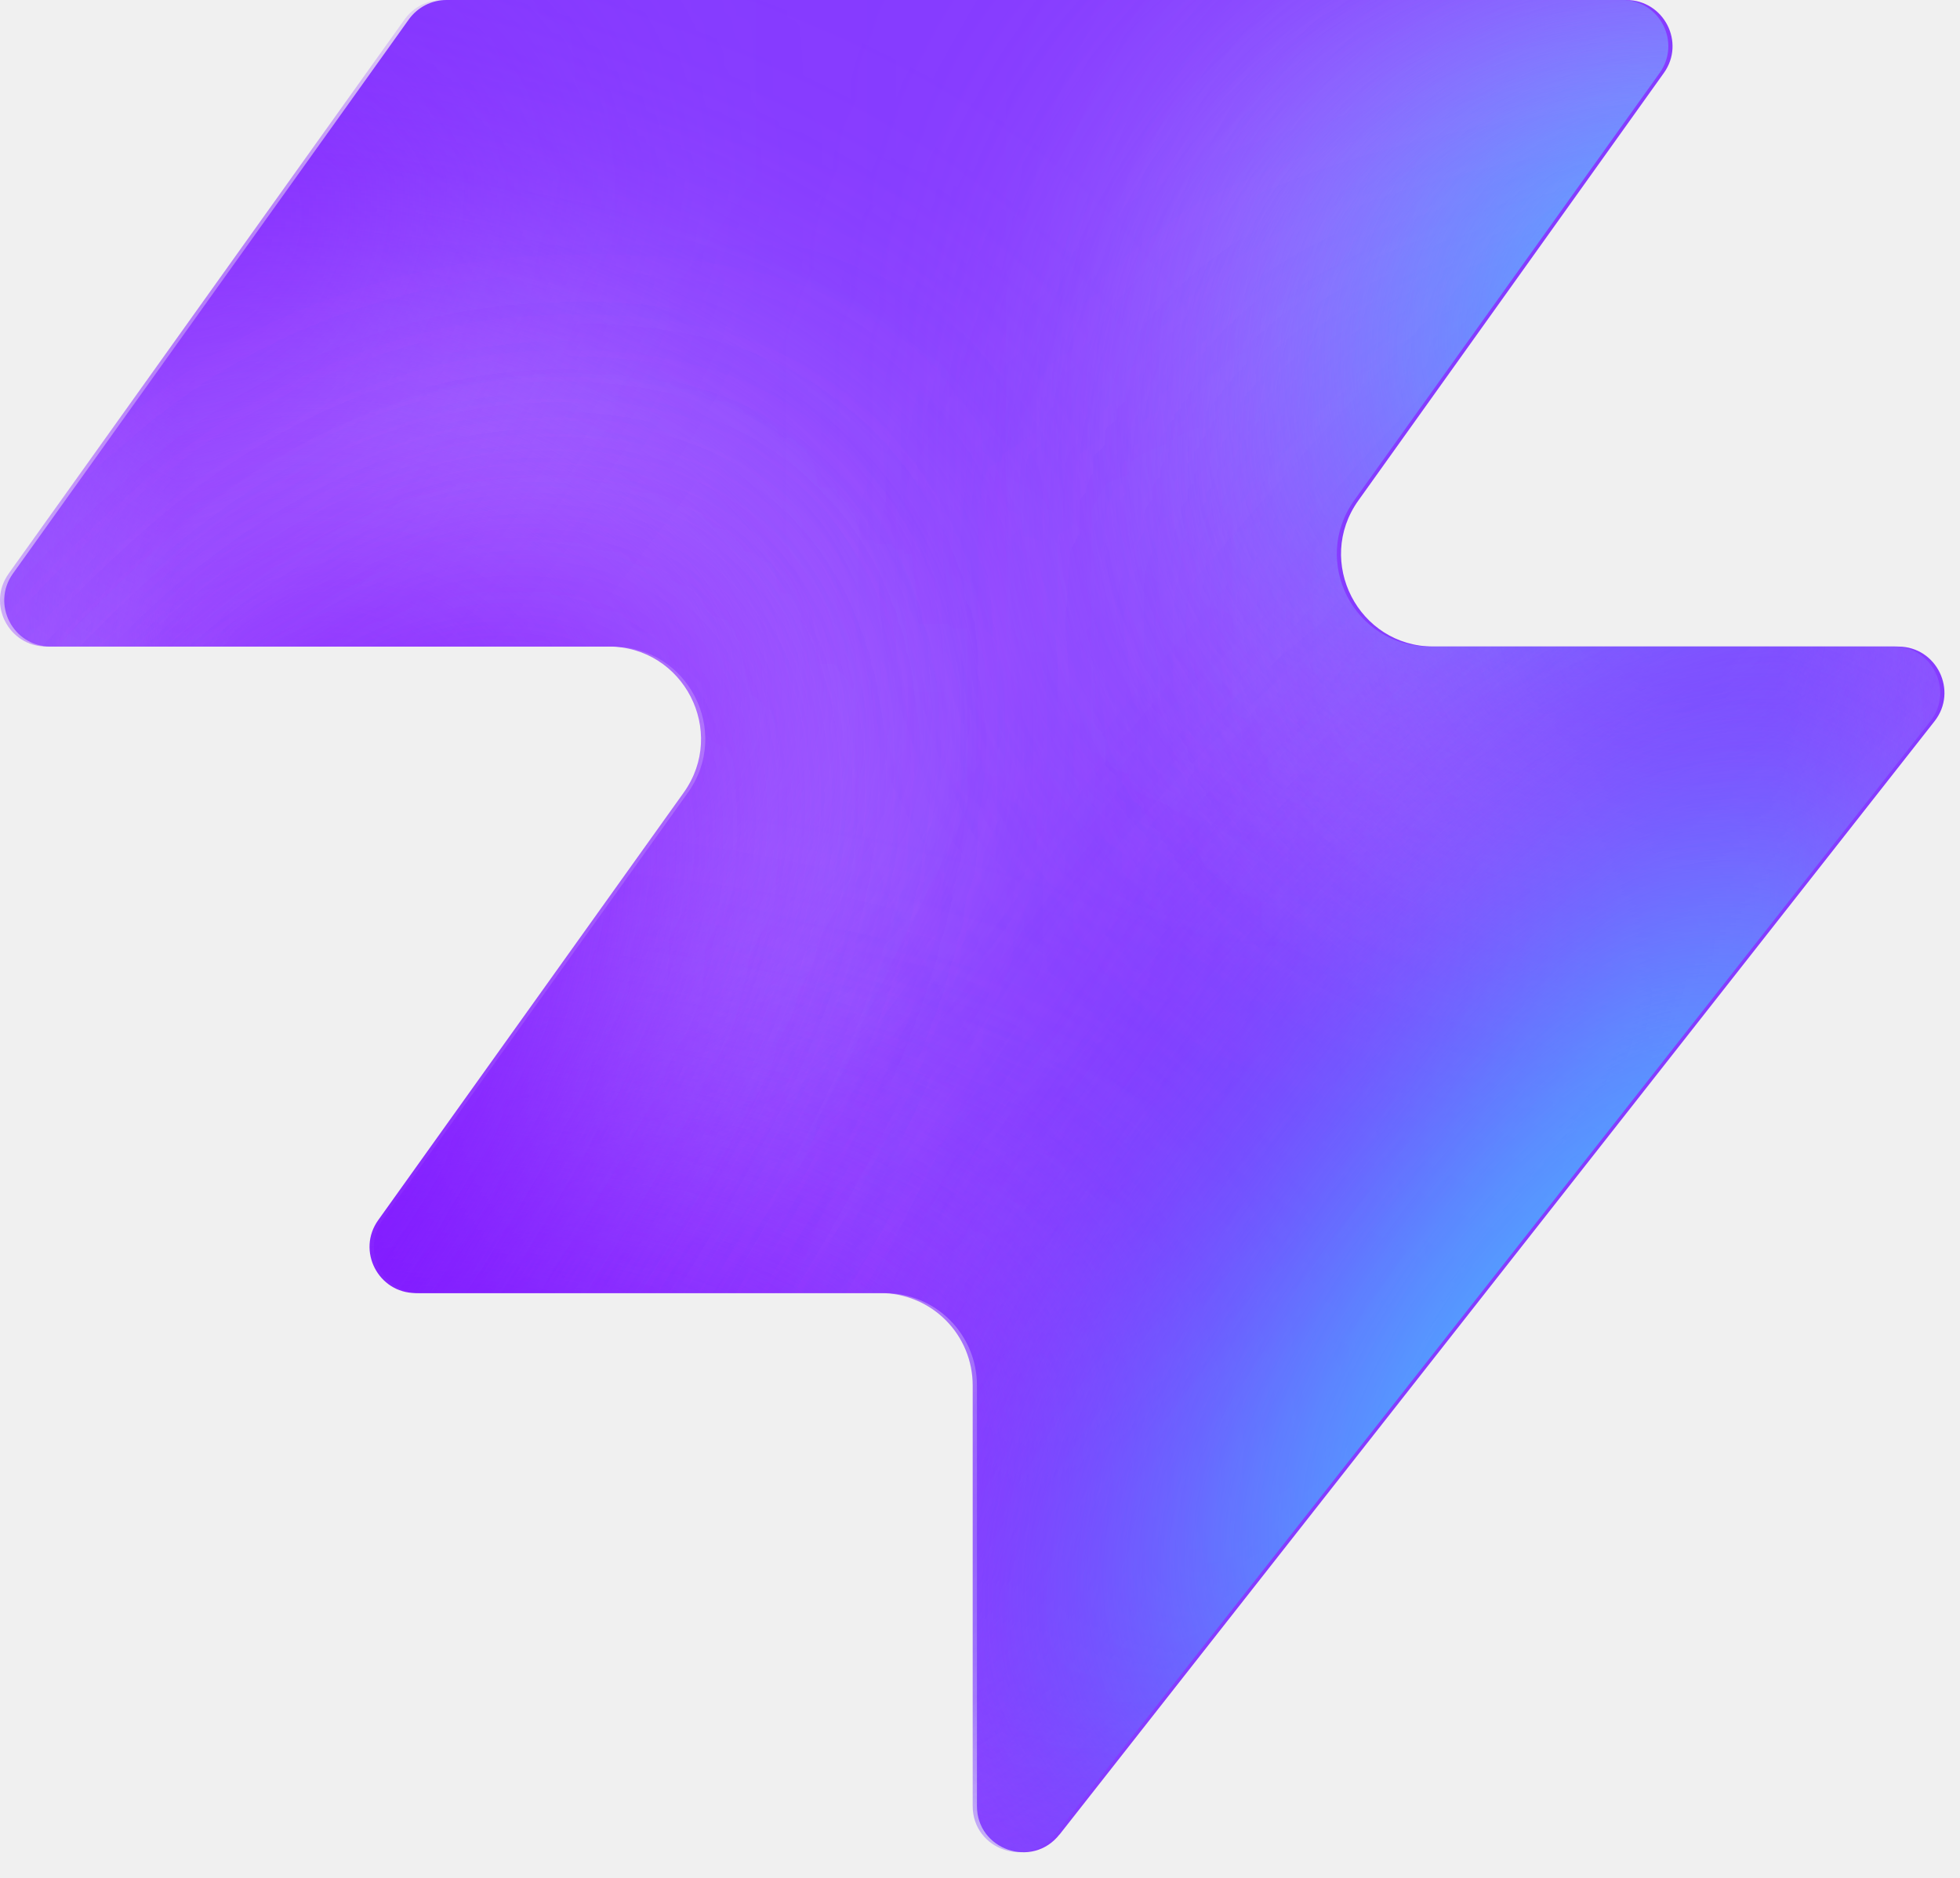
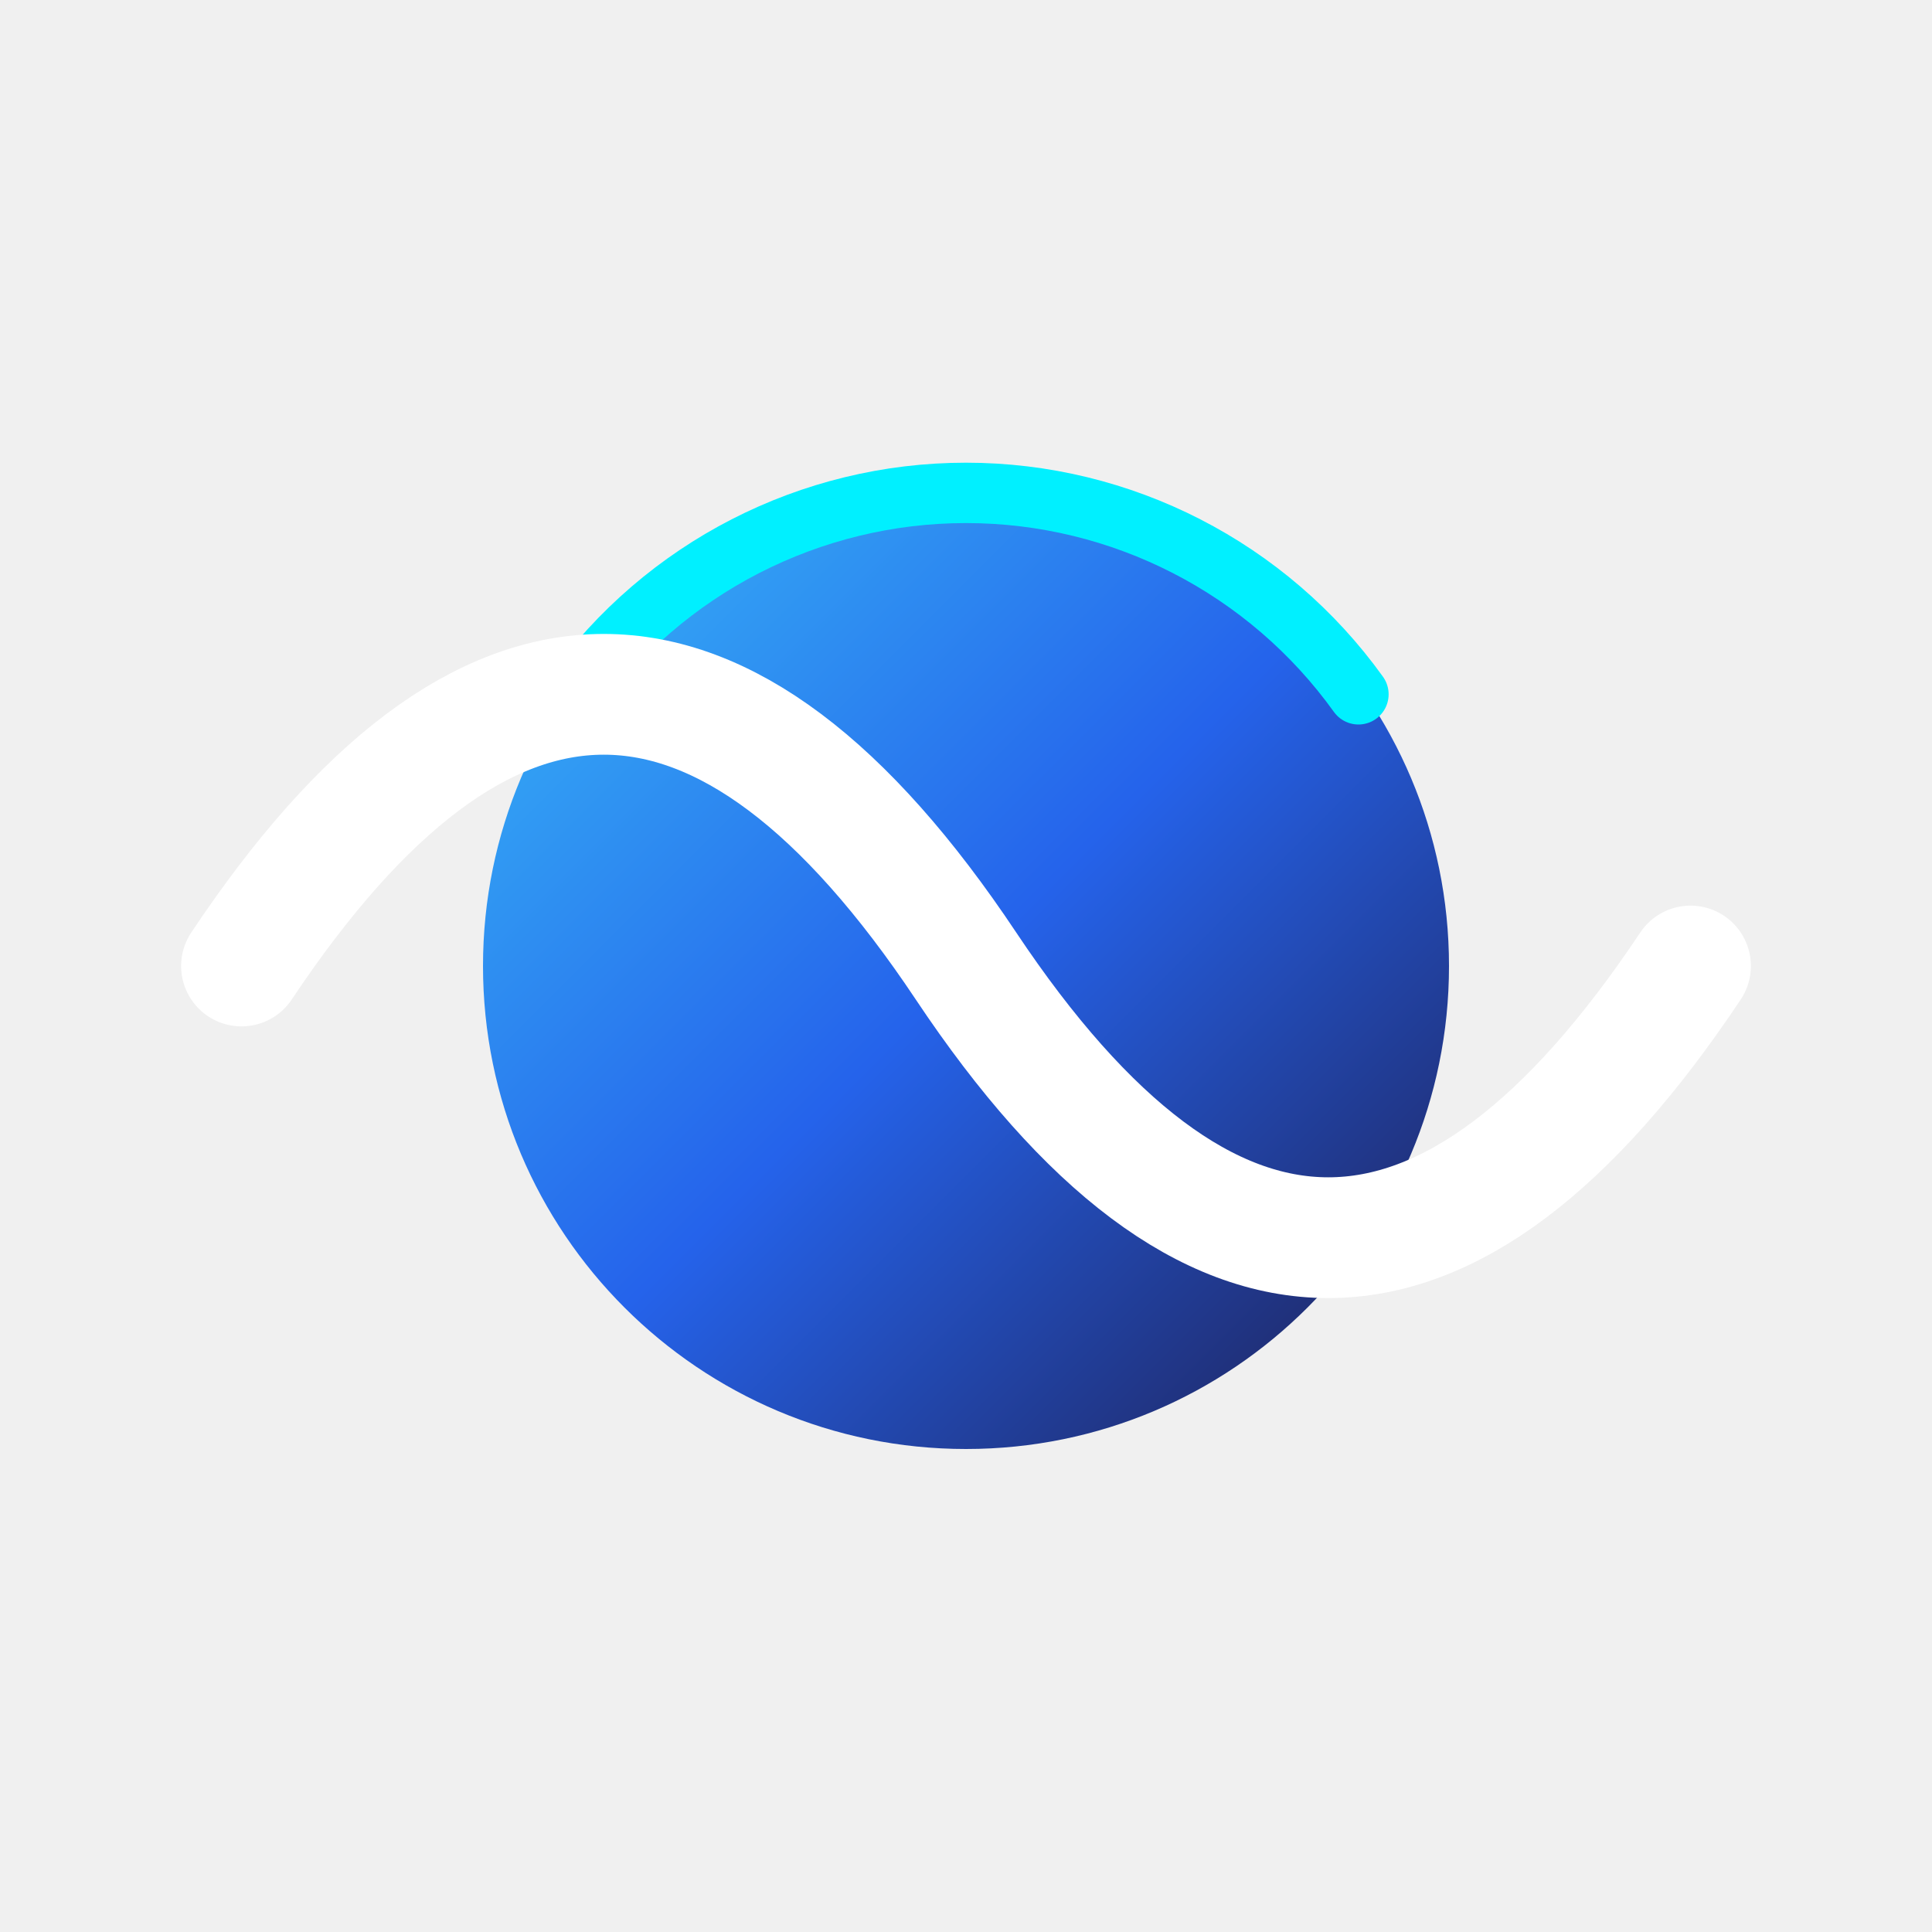
- <svg xmlns="http://www.w3.org/2000/svg" width="48" height="46" fill="none" viewBox="0 0 48 46">
-   <path fill="#863bff" d="M25.946 44.938c-.664.845-2.021.375-2.021-.698V33.937a2.26 2.26 0 0 0-2.262-2.262H10.287c-.92 0-1.456-1.04-.92-1.788l7.48-10.471c1.07-1.497 0-3.578-1.842-3.578H1.237c-.92 0-1.456-1.04-.92-1.788L10.013.474c.214-.297.556-.474.92-.474h28.894c.92 0 1.456 1.04.92 1.788l-7.48 10.471c-1.07 1.498 0 3.579 1.842 3.579h11.377c.943 0 1.473 1.088.89 1.83L25.947 44.94z" style="fill:#863bff;fill:color(display-p3 .525 .23 1);fill-opacity:1" />
-   <mask id="a" width="48" height="46" x="0" y="0" maskUnits="userSpaceOnUse" style="mask-type:alpha">
-     <path fill="#000" d="M25.842 44.938c-.664.844-2.021.375-2.021-.698V33.937a2.26 2.26 0 0 0-2.262-2.262H10.183c-.92 0-1.456-1.04-.92-1.788l7.48-10.471c1.07-1.498 0-3.579-1.842-3.579H1.133c-.92 0-1.456-1.04-.92-1.787L9.91.473c.214-.297.556-.474.92-.474h28.894c.92 0 1.456 1.04.92 1.788l-7.48 10.471c-1.07 1.498 0 3.578 1.842 3.578h11.377c.943 0 1.473 1.088.89 1.832L25.843 44.94z" style="fill:#000;fill-opacity:1" />
-   </mask>
-   <g mask="url(#a)">
-     <g filter="url(#b)">
-       <ellipse cx="5.508" cy="14.704" fill="#ede6ff" rx="5.508" ry="14.704" style="fill:#ede6ff;fill:color(display-p3 .927 .903 1);fill-opacity:1" transform="matrix(.00324 1 1 -.00324 -4.47 31.516)" />
-     </g>
-     <g filter="url(#c)">
-       <ellipse cx="10.399" cy="29.851" fill="#ede6ff" rx="10.399" ry="29.851" style="fill:#ede6ff;fill:color(display-p3 .927 .903 1);fill-opacity:1" transform="matrix(.00324 1 1 -.00324 -39.328 7.883)" />
-     </g>
-     <g filter="url(#d)">
-       <ellipse cx="5.508" cy="30.487" fill="#7e14ff" rx="5.508" ry="30.487" style="fill:#7e14ff;fill:color(display-p3 .492 .077 1);fill-opacity:1" transform="rotate(89.814 -25.913 -14.639)scale(1 -1)" />
-     </g>
-     <g filter="url(#e)">
-       <ellipse cx="5.508" cy="30.599" fill="#7e14ff" rx="5.508" ry="30.599" style="fill:#7e14ff;fill:color(display-p3 .492 .077 1);fill-opacity:1" transform="rotate(89.814 -32.644 -3.334)scale(1 -1)" />
-     </g>
-     <g filter="url(#f)">
-       <ellipse cx="5.508" cy="30.599" fill="#7e14ff" rx="5.508" ry="30.599" style="fill:#7e14ff;fill:color(display-p3 .492 .077 1);fill-opacity:1" transform="matrix(.00324 1 1 -.00324 -34.34 30.47)" />
-     </g>
-     <g filter="url(#g)">
-       <ellipse cx="14.072" cy="22.078" fill="#ede6ff" rx="14.072" ry="22.078" style="fill:#ede6ff;fill:color(display-p3 .927 .903 1);fill-opacity:1" transform="rotate(93.35 24.506 48.493)scale(-1 1)" />
-     </g>
-     <g filter="url(#h)">
-       <ellipse cx="3.47" cy="21.501" fill="#7e14ff" rx="3.47" ry="21.501" style="fill:#7e14ff;fill:color(display-p3 .492 .077 1);fill-opacity:1" transform="rotate(89.009 28.708 47.59)scale(-1 1)" />
-     </g>
-     <g filter="url(#i)">
-       <ellipse cx="3.47" cy="21.501" fill="#7e14ff" rx="3.47" ry="21.501" style="fill:#7e14ff;fill:color(display-p3 .492 .077 1);fill-opacity:1" transform="rotate(89.009 28.708 47.59)scale(-1 1)" />
-     </g>
-     <g filter="url(#j)">
-       <ellipse cx=".387" cy="8.972" fill="#7e14ff" rx="4.407" ry="29.108" style="fill:#7e14ff;fill:color(display-p3 .492 .077 1);fill-opacity:1" transform="rotate(39.51 .387 8.972)" />
-     </g>
-     <g filter="url(#k)">
-       <ellipse cx="47.523" cy="-6.092" fill="#7e14ff" rx="4.407" ry="29.108" style="fill:#7e14ff;fill:color(display-p3 .492 .077 1);fill-opacity:1" transform="rotate(37.892 47.523 -6.092)" />
-     </g>
-     <g filter="url(#l)">
-       <ellipse cx="41.412" cy="6.333" fill="#47bfff" rx="5.971" ry="9.665" style="fill:#47bfff;fill:color(display-p3 .28 .748 1);fill-opacity:1" transform="rotate(37.892 41.412 6.333)" />
-     </g>
-     <g filter="url(#m)">
-       <ellipse cx="-1.879" cy="38.332" fill="#7e14ff" rx="4.407" ry="29.108" style="fill:#7e14ff;fill:color(display-p3 .492 .077 1);fill-opacity:1" transform="rotate(37.892 -1.88 38.332)" />
-     </g>
-     <g filter="url(#n)">
-       <ellipse cx="-1.879" cy="38.332" fill="#7e14ff" rx="4.407" ry="29.108" style="fill:#7e14ff;fill:color(display-p3 .492 .077 1);fill-opacity:1" transform="rotate(37.892 -1.88 38.332)" />
-     </g>
-     <g filter="url(#o)">
-       <ellipse cx="35.651" cy="29.907" fill="#7e14ff" rx="4.407" ry="29.108" style="fill:#7e14ff;fill:color(display-p3 .492 .077 1);fill-opacity:1" transform="rotate(37.892 35.651 29.907)" />
-     </g>
-     <g filter="url(#p)">
-       <ellipse cx="38.418" cy="32.4" fill="#47bfff" rx="5.971" ry="15.297" style="fill:#47bfff;fill:color(display-p3 .28 .748 1);fill-opacity:1" transform="rotate(37.892 38.418 32.4)" />
-     </g>
-   </g>
+ <svg xmlns="http://www.w3.org/2000/svg" viewBox="0 0 64 64" fill="none">
  <defs>
-     <filter id="b" width="60.045" height="41.654" x="-19.77" y="16.149" color-interpolation-filters="sRGB" filterUnits="userSpaceOnUse">
-       <feFlood flood-opacity="0" result="BackgroundImageFix" />
-       <feBlend in="SourceGraphic" in2="BackgroundImageFix" result="shape" />
-       <feGaussianBlur result="effect1_foregroundBlur_2002_17158" stdDeviation="7.659" />
-     </filter>
-     <filter id="c" width="90.34" height="51.437" x="-54.613" y="-7.533" color-interpolation-filters="sRGB" filterUnits="userSpaceOnUse">
-       <feFlood flood-opacity="0" result="BackgroundImageFix" />
-       <feBlend in="SourceGraphic" in2="BackgroundImageFix" result="shape" />
-       <feGaussianBlur result="effect1_foregroundBlur_2002_17158" stdDeviation="7.659" />
-     </filter>
-     <filter id="d" width="79.355" height="29.4" x="-49.64" y="2.03" color-interpolation-filters="sRGB" filterUnits="userSpaceOnUse">
-       <feFlood flood-opacity="0" result="BackgroundImageFix" />
-       <feBlend in="SourceGraphic" in2="BackgroundImageFix" result="shape" />
-       <feGaussianBlur result="effect1_foregroundBlur_2002_17158" stdDeviation="4.596" />
-     </filter>
-     <filter id="e" width="79.579" height="29.4" x="-45.045" y="20.029" color-interpolation-filters="sRGB" filterUnits="userSpaceOnUse">
-       <feFlood flood-opacity="0" result="BackgroundImageFix" />
-       <feBlend in="SourceGraphic" in2="BackgroundImageFix" result="shape" />
-       <feGaussianBlur result="effect1_foregroundBlur_2002_17158" stdDeviation="4.596" />
-     </filter>
-     <filter id="f" width="79.579" height="29.4" x="-43.513" y="21.178" color-interpolation-filters="sRGB" filterUnits="userSpaceOnUse">
-       <feFlood flood-opacity="0" result="BackgroundImageFix" />
-       <feBlend in="SourceGraphic" in2="BackgroundImageFix" result="shape" />
-       <feGaussianBlur result="effect1_foregroundBlur_2002_17158" stdDeviation="4.596" />
-     </filter>
-     <filter id="g" width="74.749" height="58.852" x="15.756" y="-17.901" color-interpolation-filters="sRGB" filterUnits="userSpaceOnUse">
-       <feFlood flood-opacity="0" result="BackgroundImageFix" />
-       <feBlend in="SourceGraphic" in2="BackgroundImageFix" result="shape" />
-       <feGaussianBlur result="effect1_foregroundBlur_2002_17158" stdDeviation="7.659" />
-     </filter>
-     <filter id="h" width="61.377" height="25.362" x="23.548" y="2.284" color-interpolation-filters="sRGB" filterUnits="userSpaceOnUse">
-       <feFlood flood-opacity="0" result="BackgroundImageFix" />
-       <feBlend in="SourceGraphic" in2="BackgroundImageFix" result="shape" />
-       <feGaussianBlur result="effect1_foregroundBlur_2002_17158" stdDeviation="4.596" />
-     </filter>
-     <filter id="i" width="61.377" height="25.362" x="23.548" y="2.284" color-interpolation-filters="sRGB" filterUnits="userSpaceOnUse">
-       <feFlood flood-opacity="0" result="BackgroundImageFix" />
-       <feBlend in="SourceGraphic" in2="BackgroundImageFix" result="shape" />
-       <feGaussianBlur result="effect1_foregroundBlur_2002_17158" stdDeviation="4.596" />
-     </filter>
-     <filter id="j" width="56.045" height="63.649" x="-27.636" y="-22.853" color-interpolation-filters="sRGB" filterUnits="userSpaceOnUse">
-       <feFlood flood-opacity="0" result="BackgroundImageFix" />
-       <feBlend in="SourceGraphic" in2="BackgroundImageFix" result="shape" />
-       <feGaussianBlur result="effect1_foregroundBlur_2002_17158" stdDeviation="4.596" />
-     </filter>
-     <filter id="k" width="54.814" height="64.646" x="20.116" y="-38.415" color-interpolation-filters="sRGB" filterUnits="userSpaceOnUse">
-       <feFlood flood-opacity="0" result="BackgroundImageFix" />
-       <feBlend in="SourceGraphic" in2="BackgroundImageFix" result="shape" />
-       <feGaussianBlur result="effect1_foregroundBlur_2002_17158" stdDeviation="4.596" />
-     </filter>
-     <filter id="l" width="33.541" height="35.313" x="24.641" y="-11.323" color-interpolation-filters="sRGB" filterUnits="userSpaceOnUse">
-       <feFlood flood-opacity="0" result="BackgroundImageFix" />
-       <feBlend in="SourceGraphic" in2="BackgroundImageFix" result="shape" />
-       <feGaussianBlur result="effect1_foregroundBlur_2002_17158" stdDeviation="4.596" />
-     </filter>
-     <filter id="m" width="54.814" height="64.646" x="-29.286" y="6.009" color-interpolation-filters="sRGB" filterUnits="userSpaceOnUse">
-       <feFlood flood-opacity="0" result="BackgroundImageFix" />
-       <feBlend in="SourceGraphic" in2="BackgroundImageFix" result="shape" />
-       <feGaussianBlur result="effect1_foregroundBlur_2002_17158" stdDeviation="4.596" />
-     </filter>
-     <filter id="n" width="54.814" height="64.646" x="-29.286" y="6.009" color-interpolation-filters="sRGB" filterUnits="userSpaceOnUse">
-       <feFlood flood-opacity="0" result="BackgroundImageFix" />
-       <feBlend in="SourceGraphic" in2="BackgroundImageFix" result="shape" />
-       <feGaussianBlur result="effect1_foregroundBlur_2002_17158" stdDeviation="4.596" />
-     </filter>
-     <filter id="o" width="54.814" height="64.646" x="8.244" y="-2.416" color-interpolation-filters="sRGB" filterUnits="userSpaceOnUse">
-       <feFlood flood-opacity="0" result="BackgroundImageFix" />
-       <feBlend in="SourceGraphic" in2="BackgroundImageFix" result="shape" />
-       <feGaussianBlur result="effect1_foregroundBlur_2002_17158" stdDeviation="4.596" />
-     </filter>
-     <filter id="p" width="39.409" height="43.623" x="18.713" y="10.588" color-interpolation-filters="sRGB" filterUnits="userSpaceOnUse">
-       <feFlood flood-opacity="0" result="BackgroundImageFix" />
-       <feBlend in="SourceGraphic" in2="BackgroundImageFix" result="shape" />
-       <feGaussianBlur result="effect1_foregroundBlur_2002_17158" stdDeviation="4.596" />
-     </filter>
+     <linearGradient id="tsc-planet" x1="0%" y1="0%" x2="100%" y2="100%">
+       <stop offset="0%" stop-color="#38BDF8" />
+       <stop offset="50%" stop-color="#2563EB" />
+       <stop offset="100%" stop-color="#1E1B4B" />
+     </linearGradient>
  </defs>
+   <circle cx="32" cy="32" r="16" fill="url(#tsc-planet)" />
+   <path d="M19 23 A 16 16 0 0 1 45 23" stroke="#00F0FF" stroke-width="2" stroke-linecap="round" />
+   <path d="M8 32 C 16 20, 24 20, 32 32 C 40 44, 48 44, 56 32" stroke="#FFFFFF" stroke-width="4" stroke-linecap="round" />
</svg>
